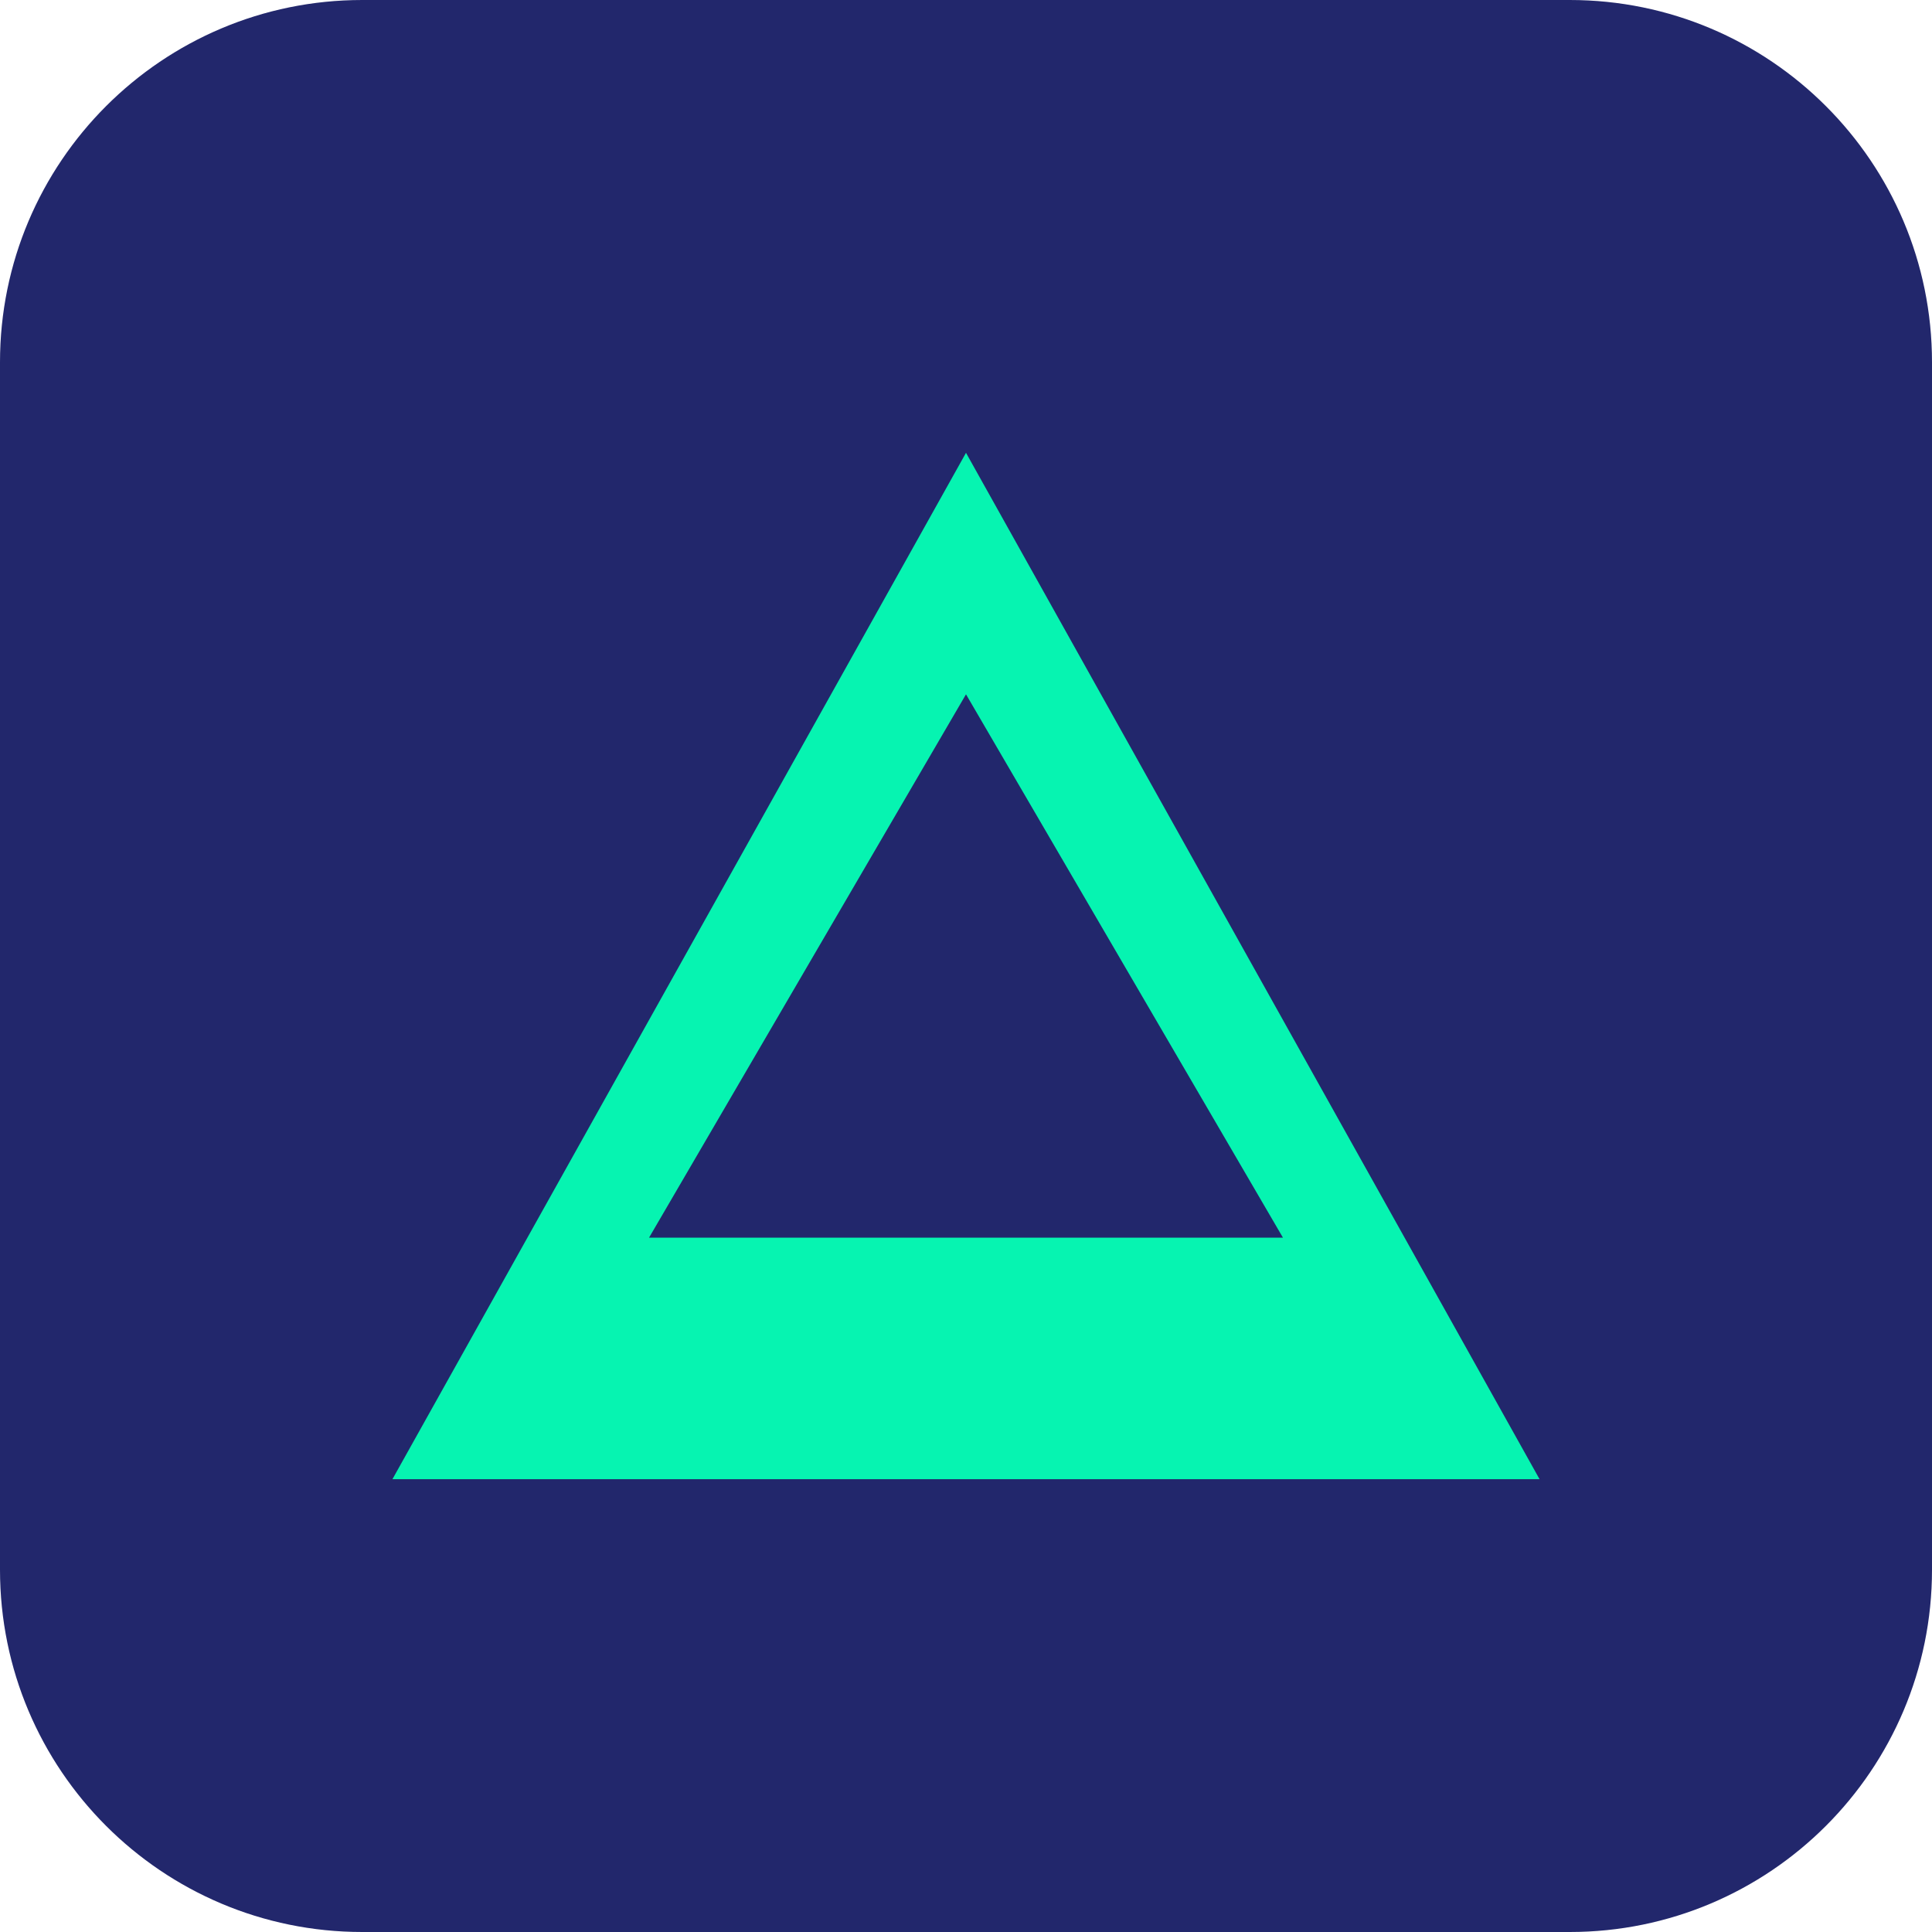
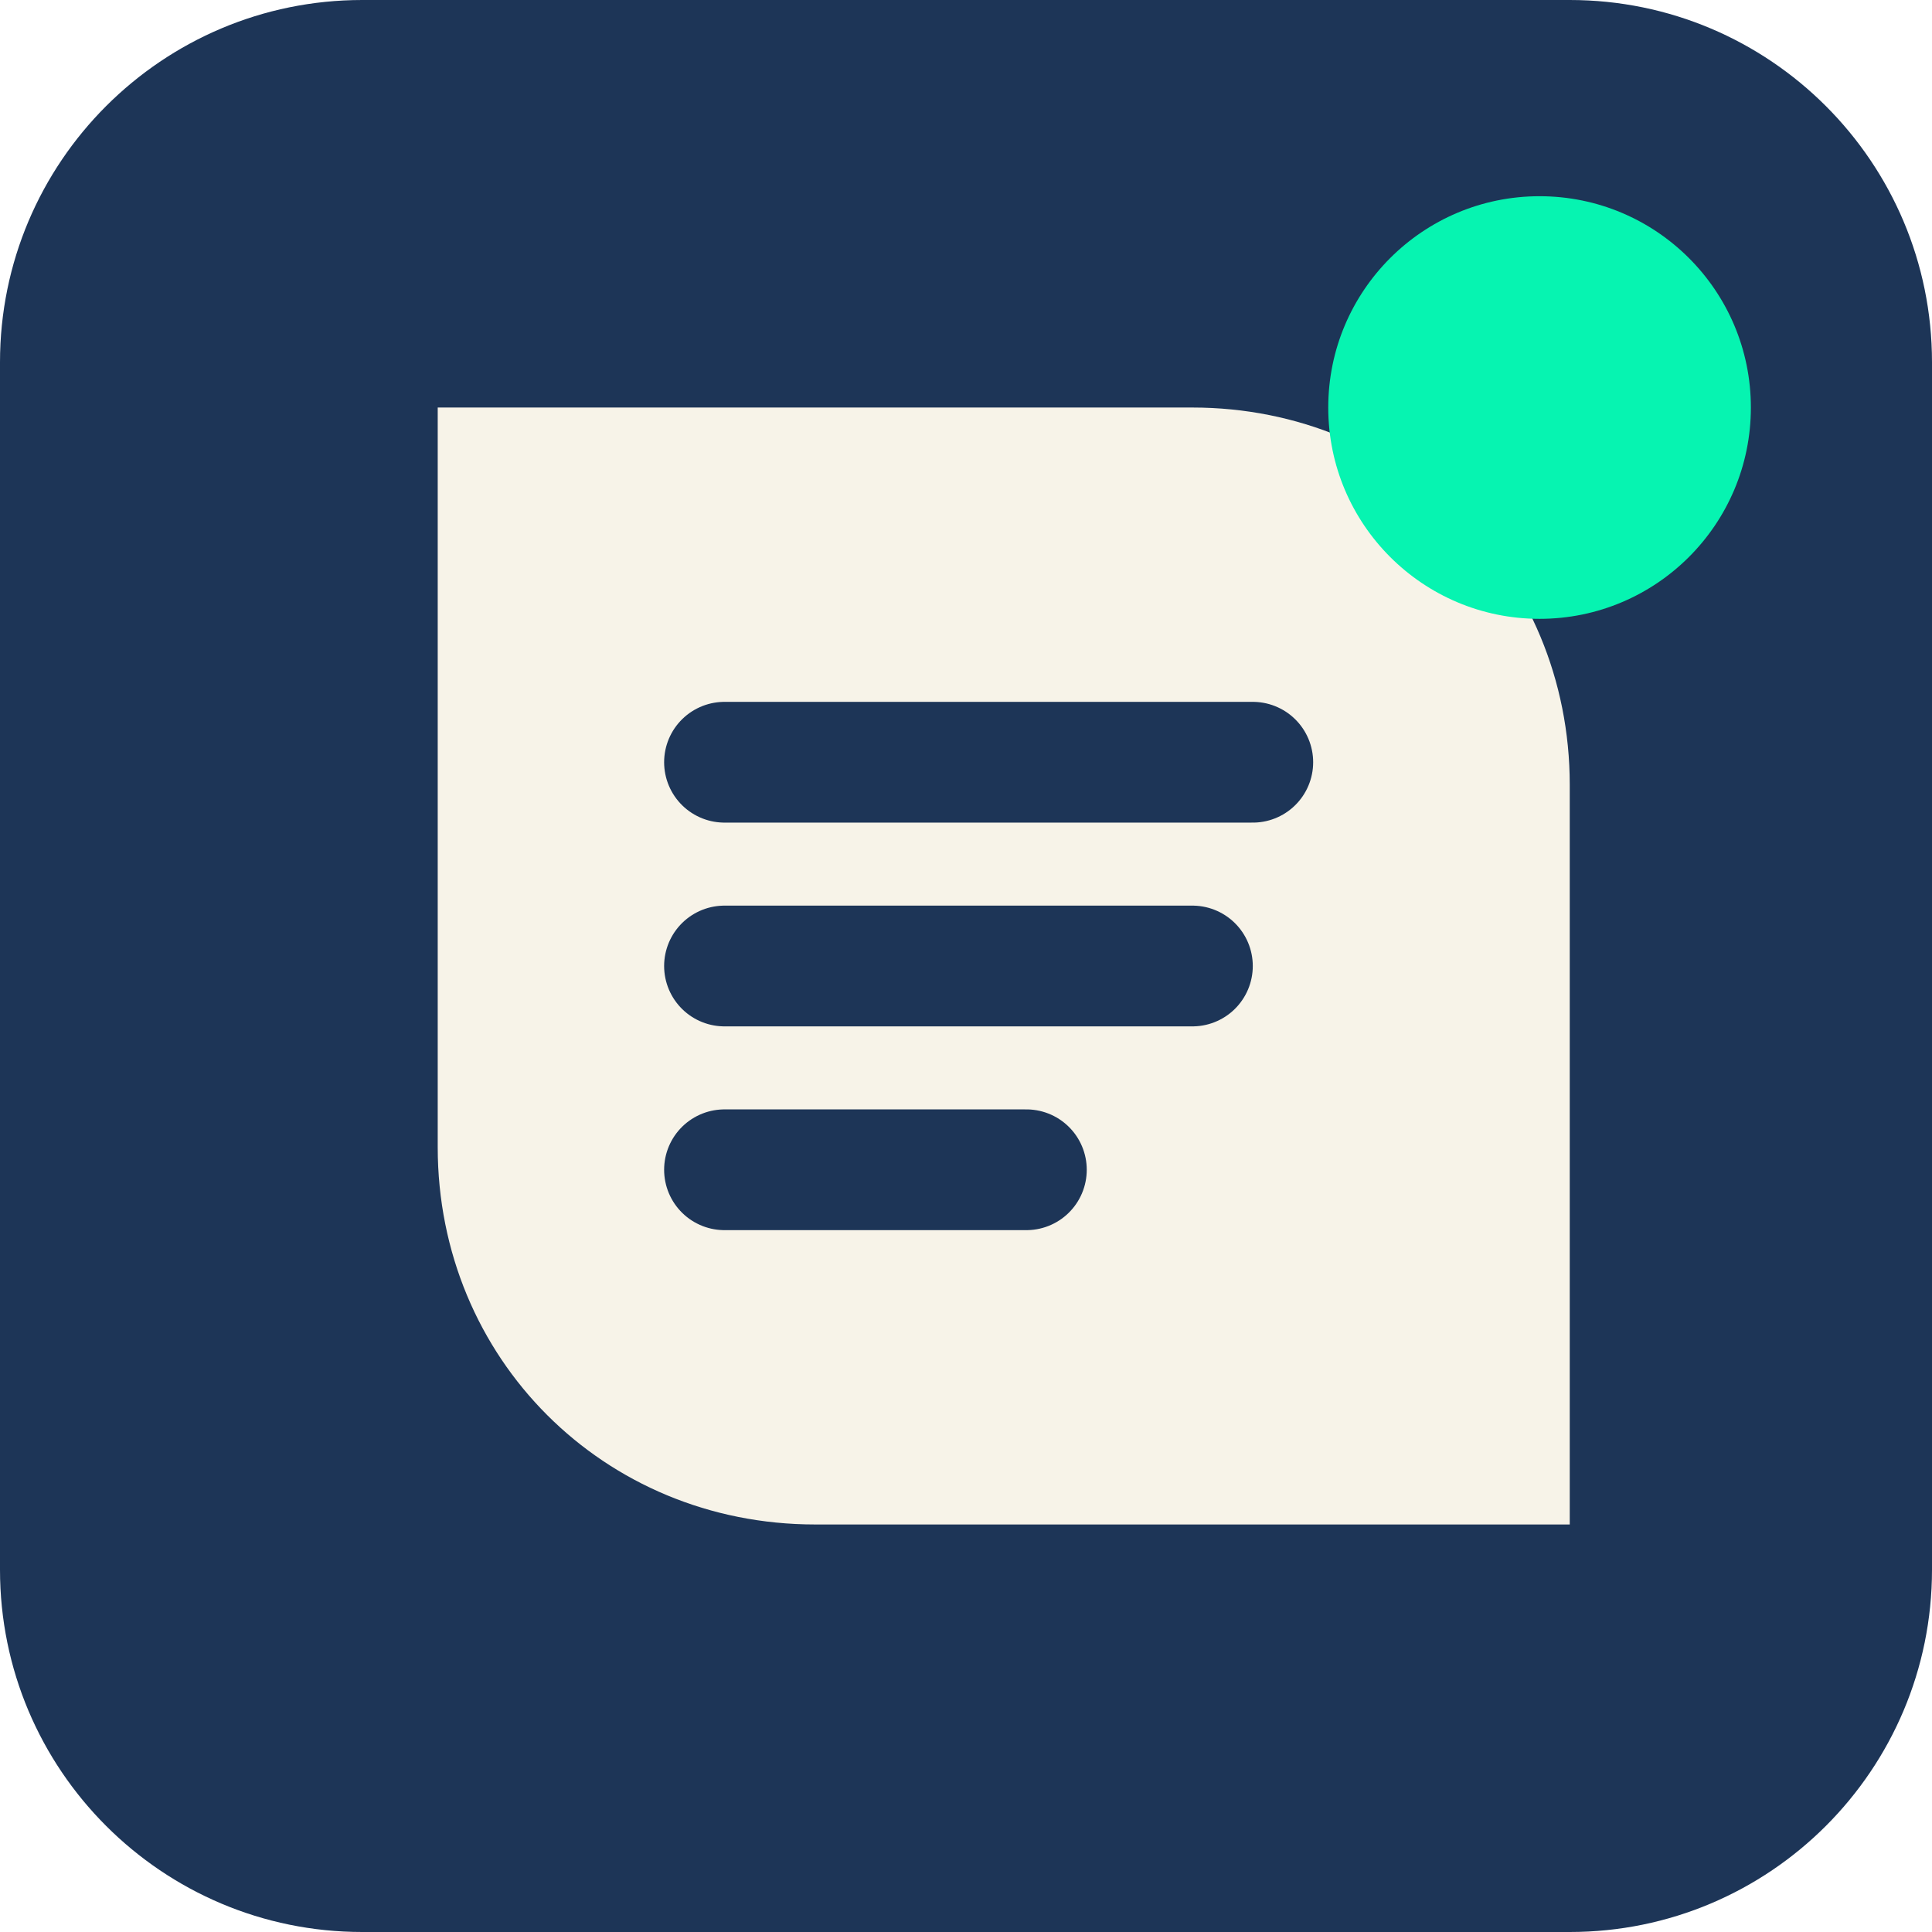
- <svg xmlns="http://www.w3.org/2000/svg" viewBox="0 0 256 256" role="img" aria-label="Rocket Lab">
-   <rect width="256" height="256" rx="48" fill="#22276c" />
-   <polygon points="52,196 128,60 204,196" fill="#06f4b1" />
-   <polygon points="86,164 128,92 170,164" fill="#22276c" />
+ <svg xmlns="http://www.w3.org/2000/svg" viewBox="0 0 256 256" role="img" aria-label="FreeDocStore">
+   <rect width="256" height="256" rx="48" fill="#1d3557" />
+   <path d="M58 54h100c28 0 50 22 50 50v98H108c-28 0-50-22-50-50V54z" fill="#f7f3e8" />
+   <path d="M96 101h70M96 128h62M96 155h40" stroke="#1d3557" stroke-width="16" stroke-linecap="round" />
+   <circle cx="204" cy="54" r="28" fill="#06f4b1" />
</svg>
